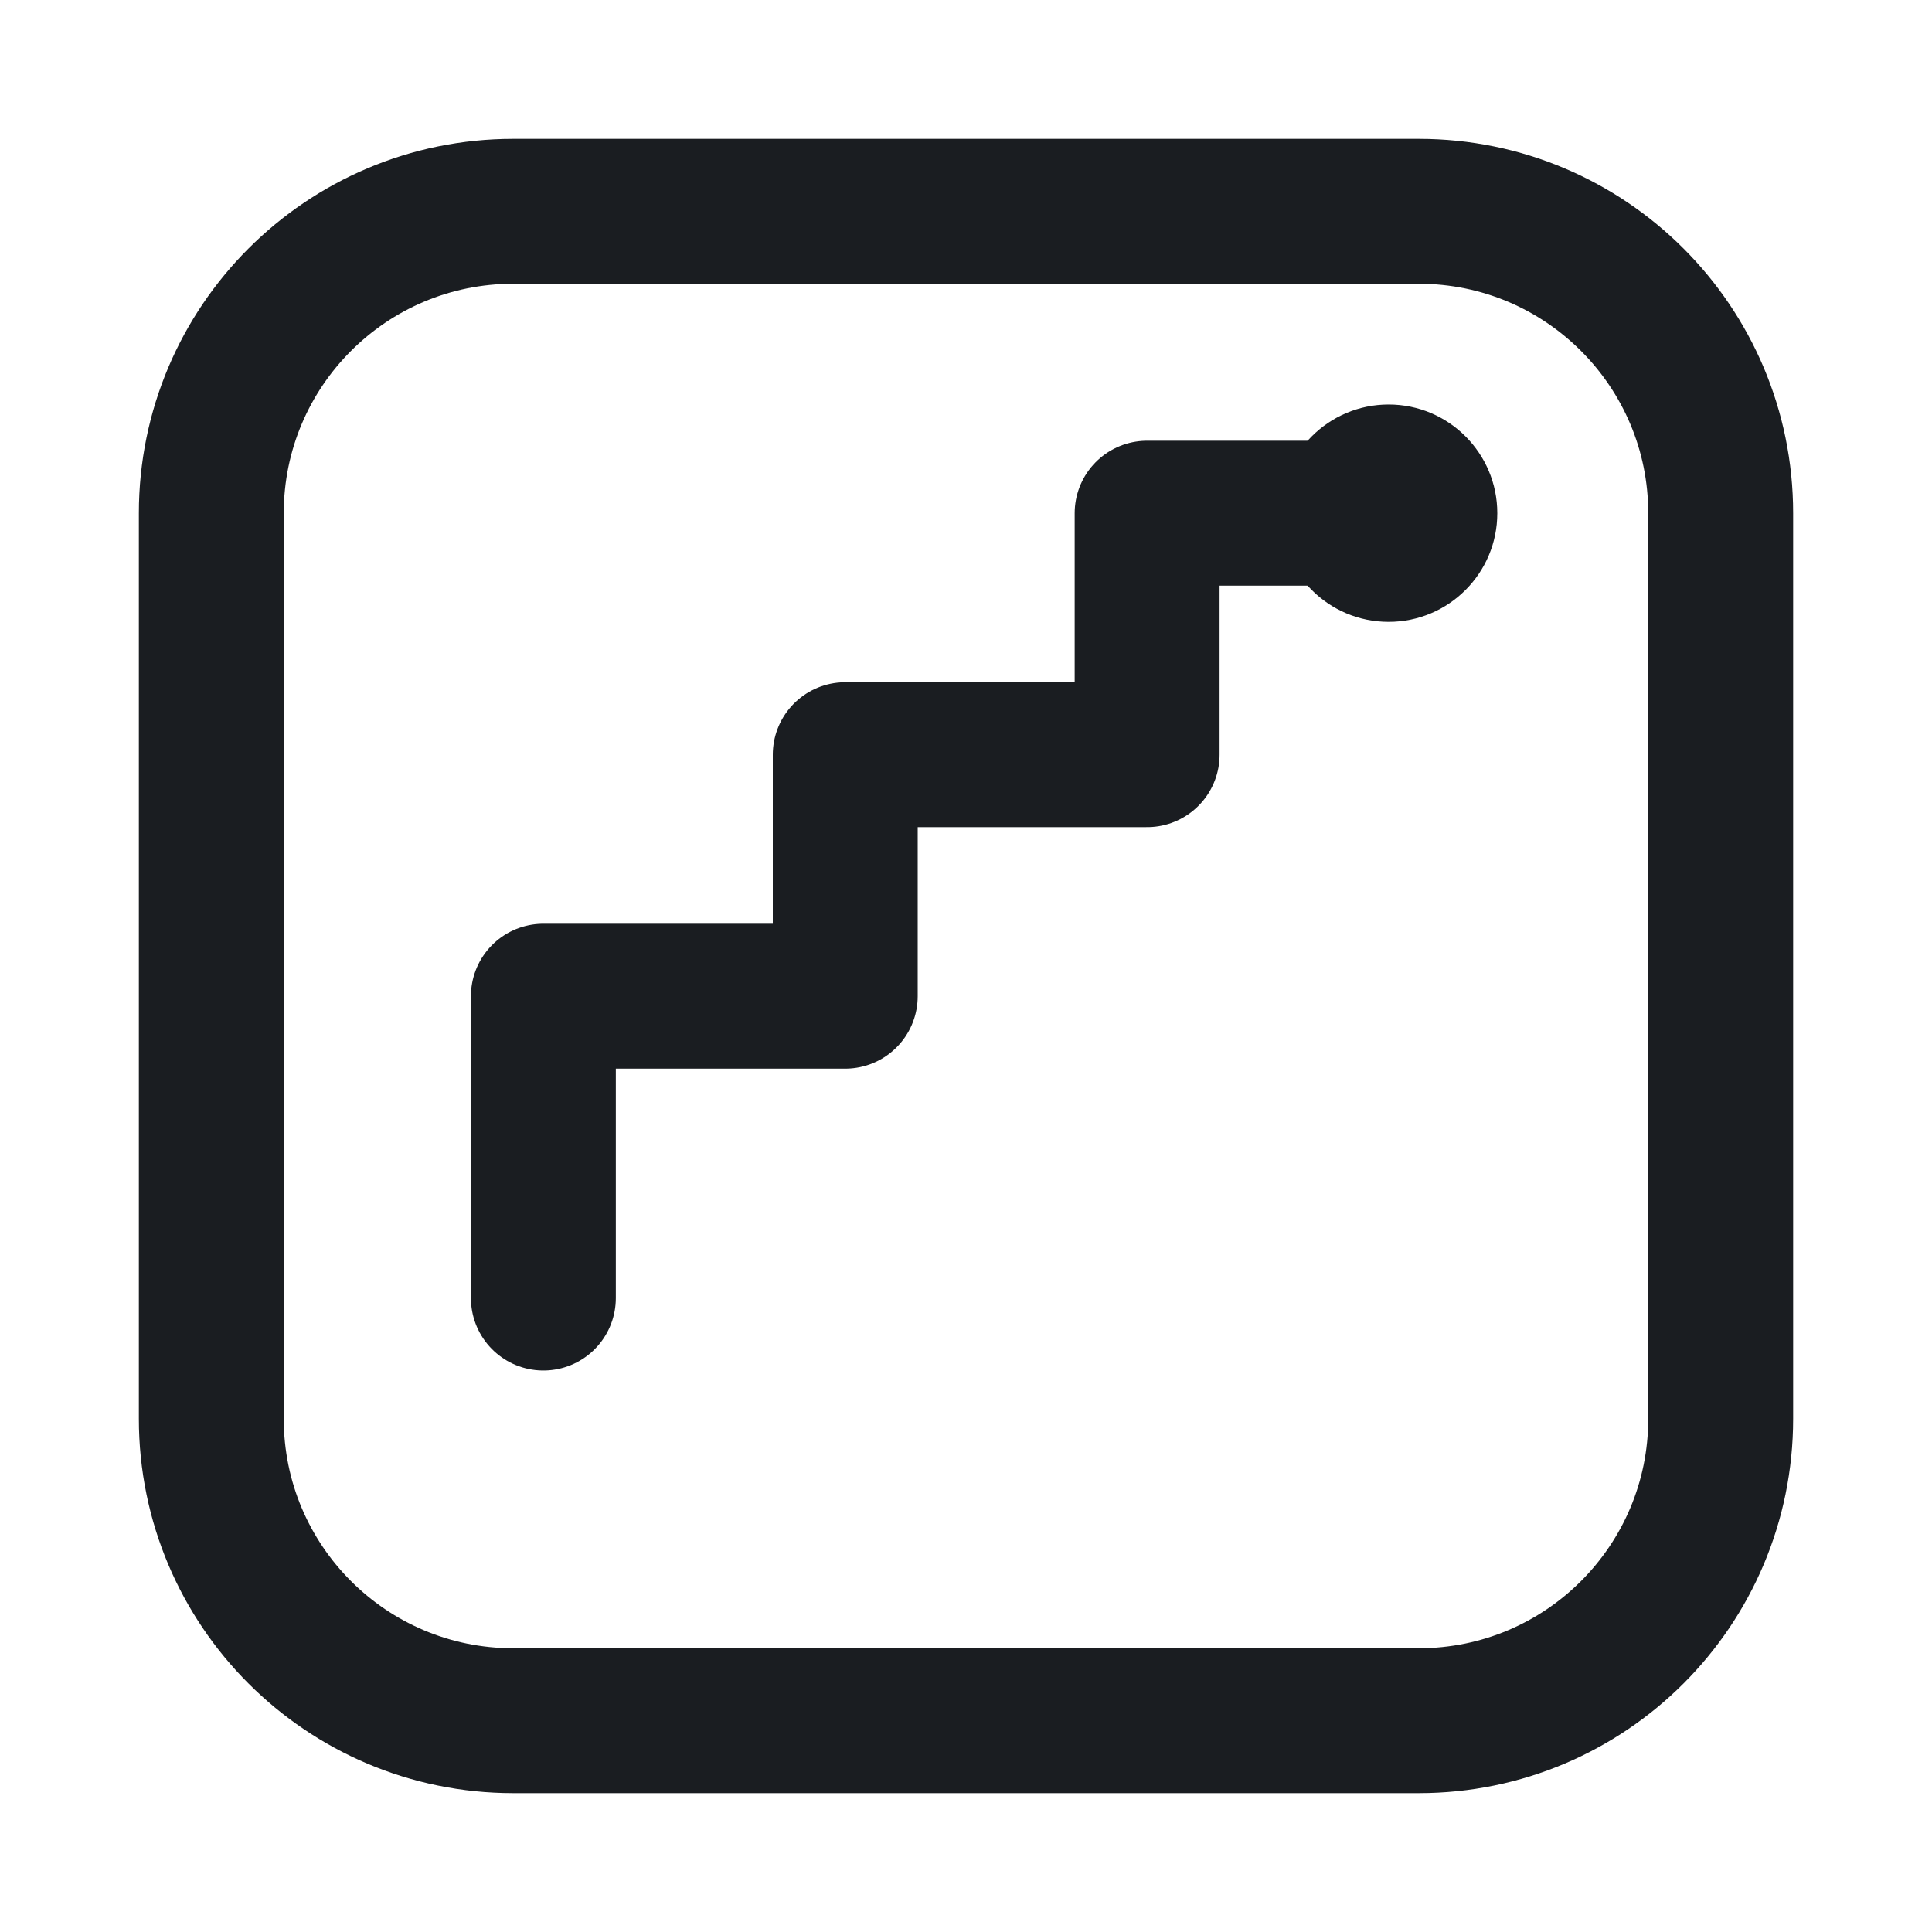
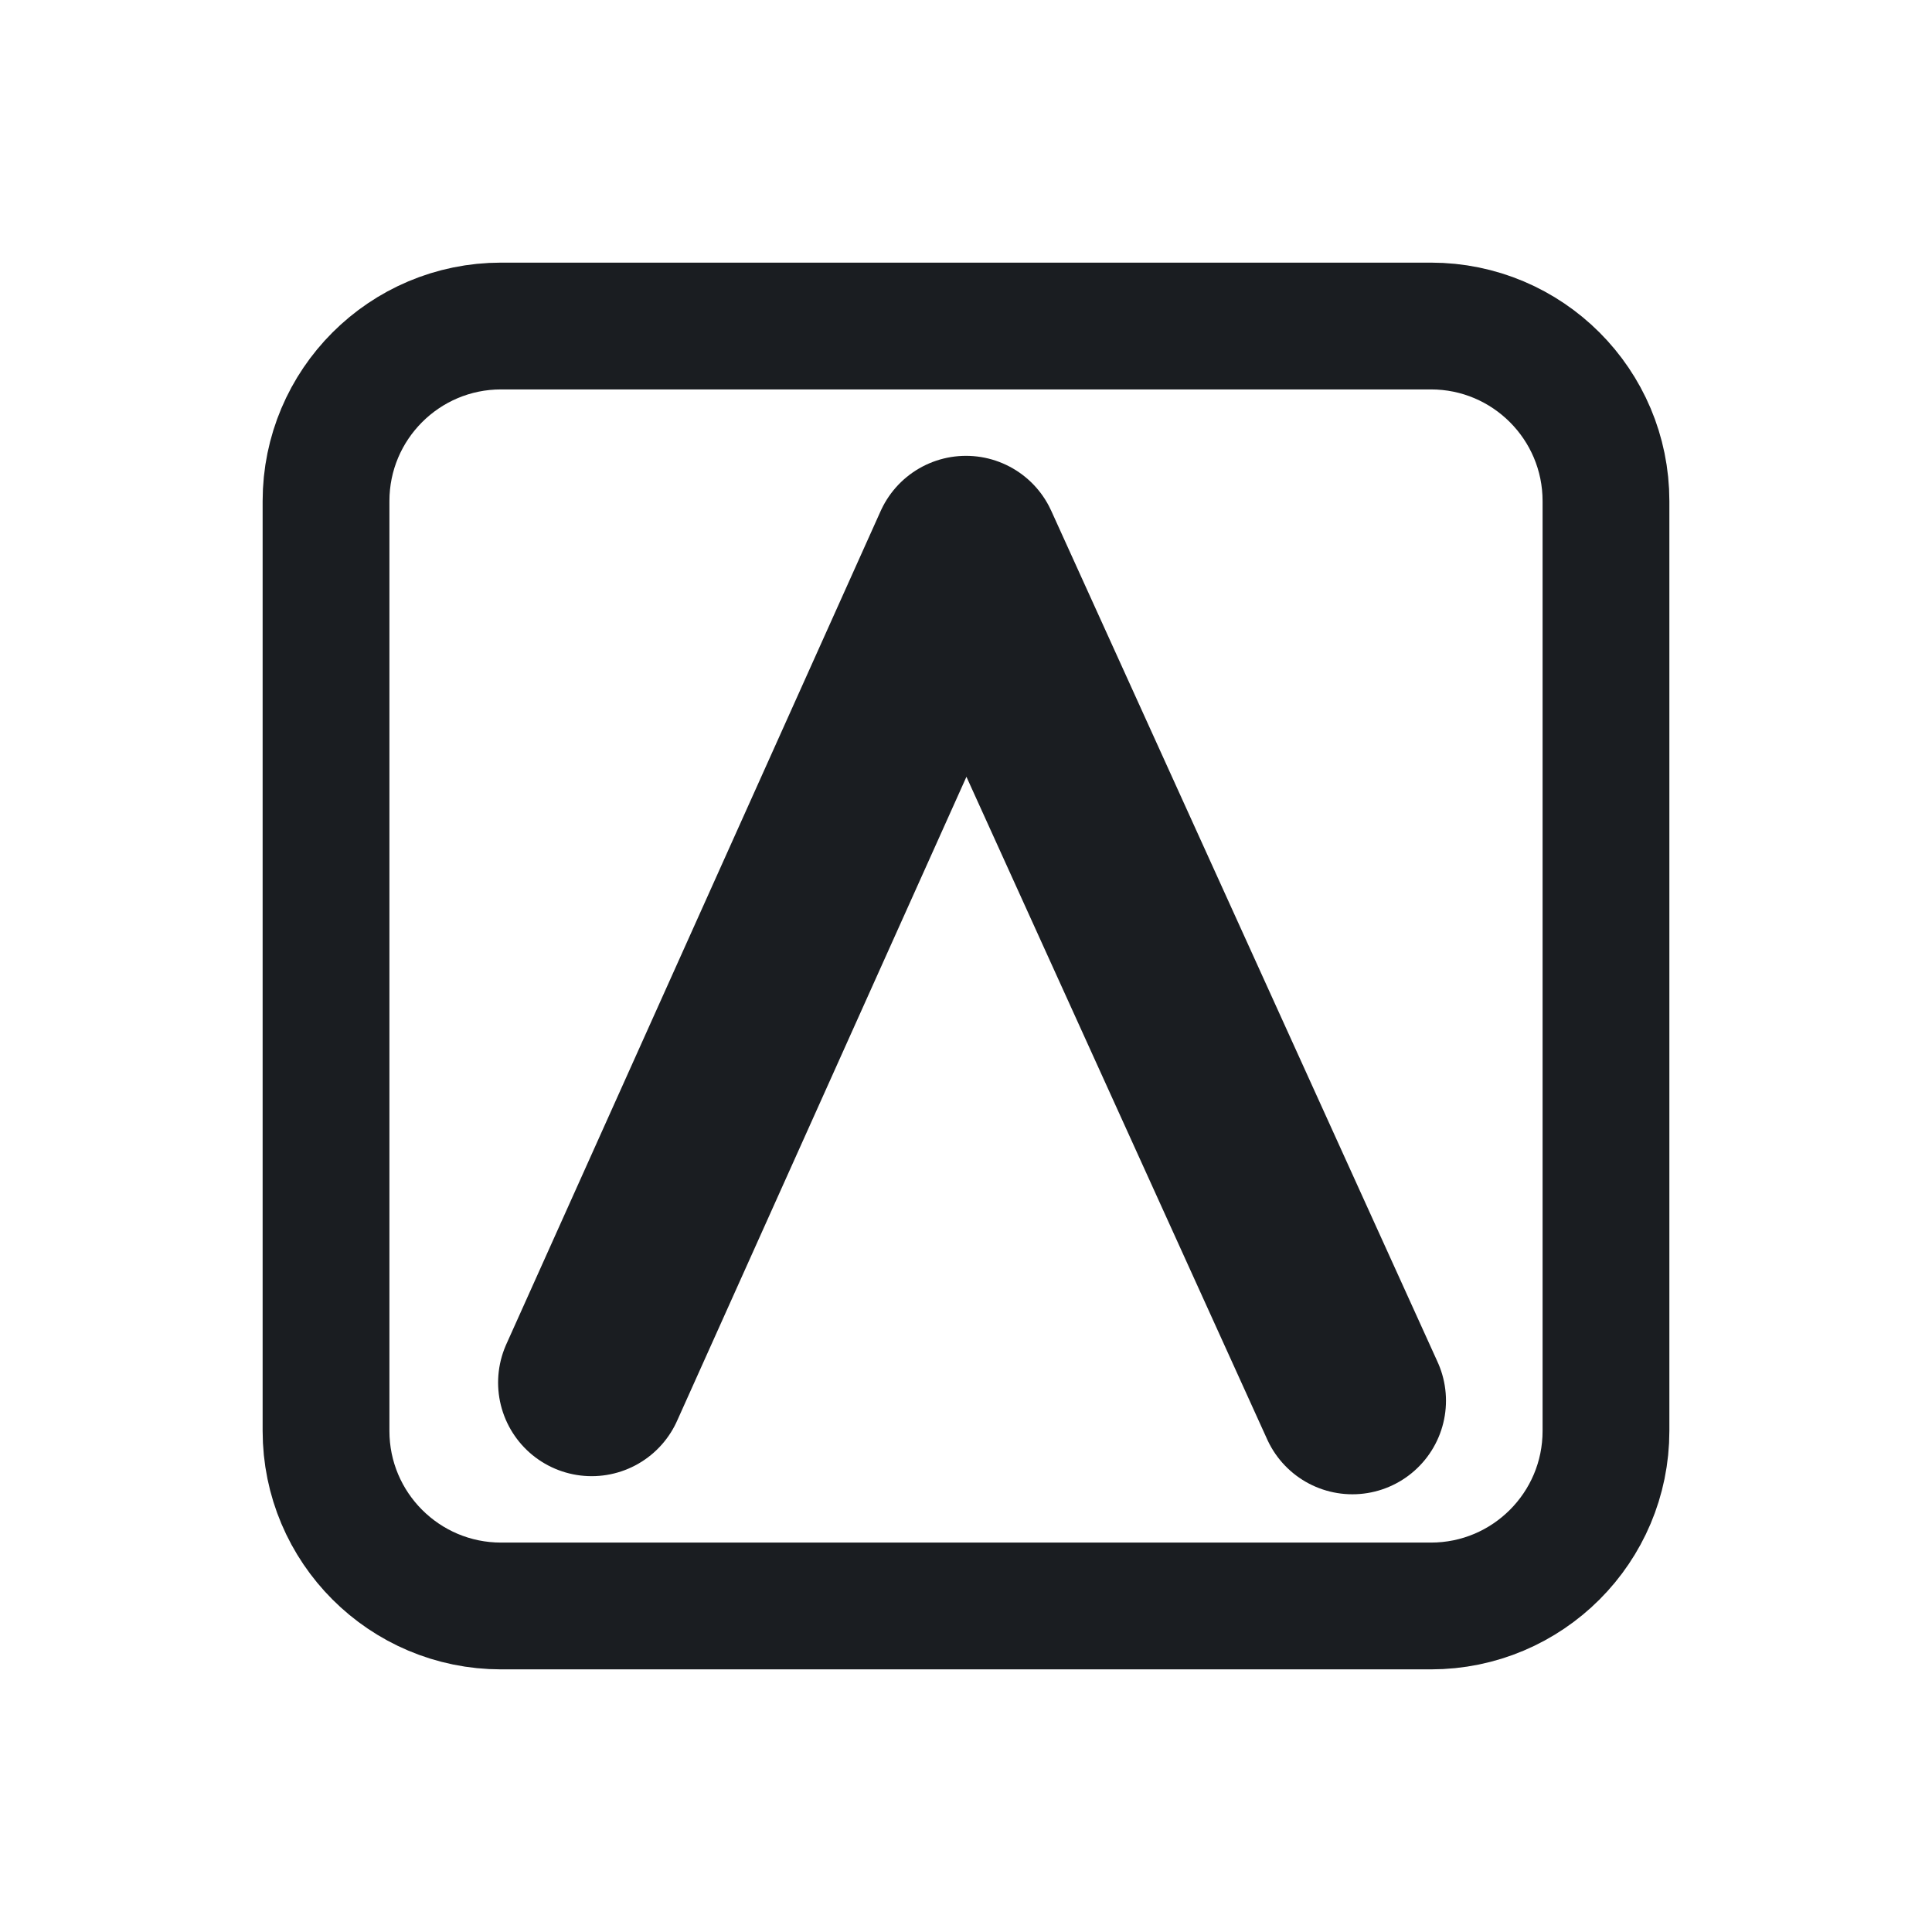
<svg xmlns="http://www.w3.org/2000/svg" viewBox="0 0 32 32" width="32" height="32" role="img" aria-label="囚徒健身">
-   <rect x="3.5" y="3.5" width="25" height="25" rx="5" fill="none" stroke="#1A1D21" stroke-width="2.4" />
-   <path d="M9 21.5 V16.5 H14 V12.5 H19 V8.5 H23" fill="none" stroke="#1A1D21" stroke-width="2.4" stroke-linecap="round" stroke-linejoin="round" />
-   <circle cx="23" cy="8.5" r="1.8" fill="#1A1D21" />
+   <style>
+     /* 标签栏有浅色也有深色，单一颜色必然在其中一种下看不见 —— 用 prefers-color-scheme
+        给两套描边色。（注意：跟随的是系统偏好，不是站内手动切换的主题；标签栏本来也归系统管。） */
+     .mark {
+       fill: none;
+       stroke: #1a1d21;
+       stroke-linecap: round;
+       stroke-linejoin: round;
+     }
+     @media (prefers-color-scheme: dark) {
+       .mark {
+         stroke: #f3f4f6;
+       }
+     }
+   </style>
+   <rect class="mark" x="5.4" y="5.4" width="21.2" height="21.2" rx="2.9" stroke-width="2.1" />
+   <polyline class="mark" points="9.8,22.9 16,9.1 22.4,23.2" stroke-width="3.1" />
</svg>
